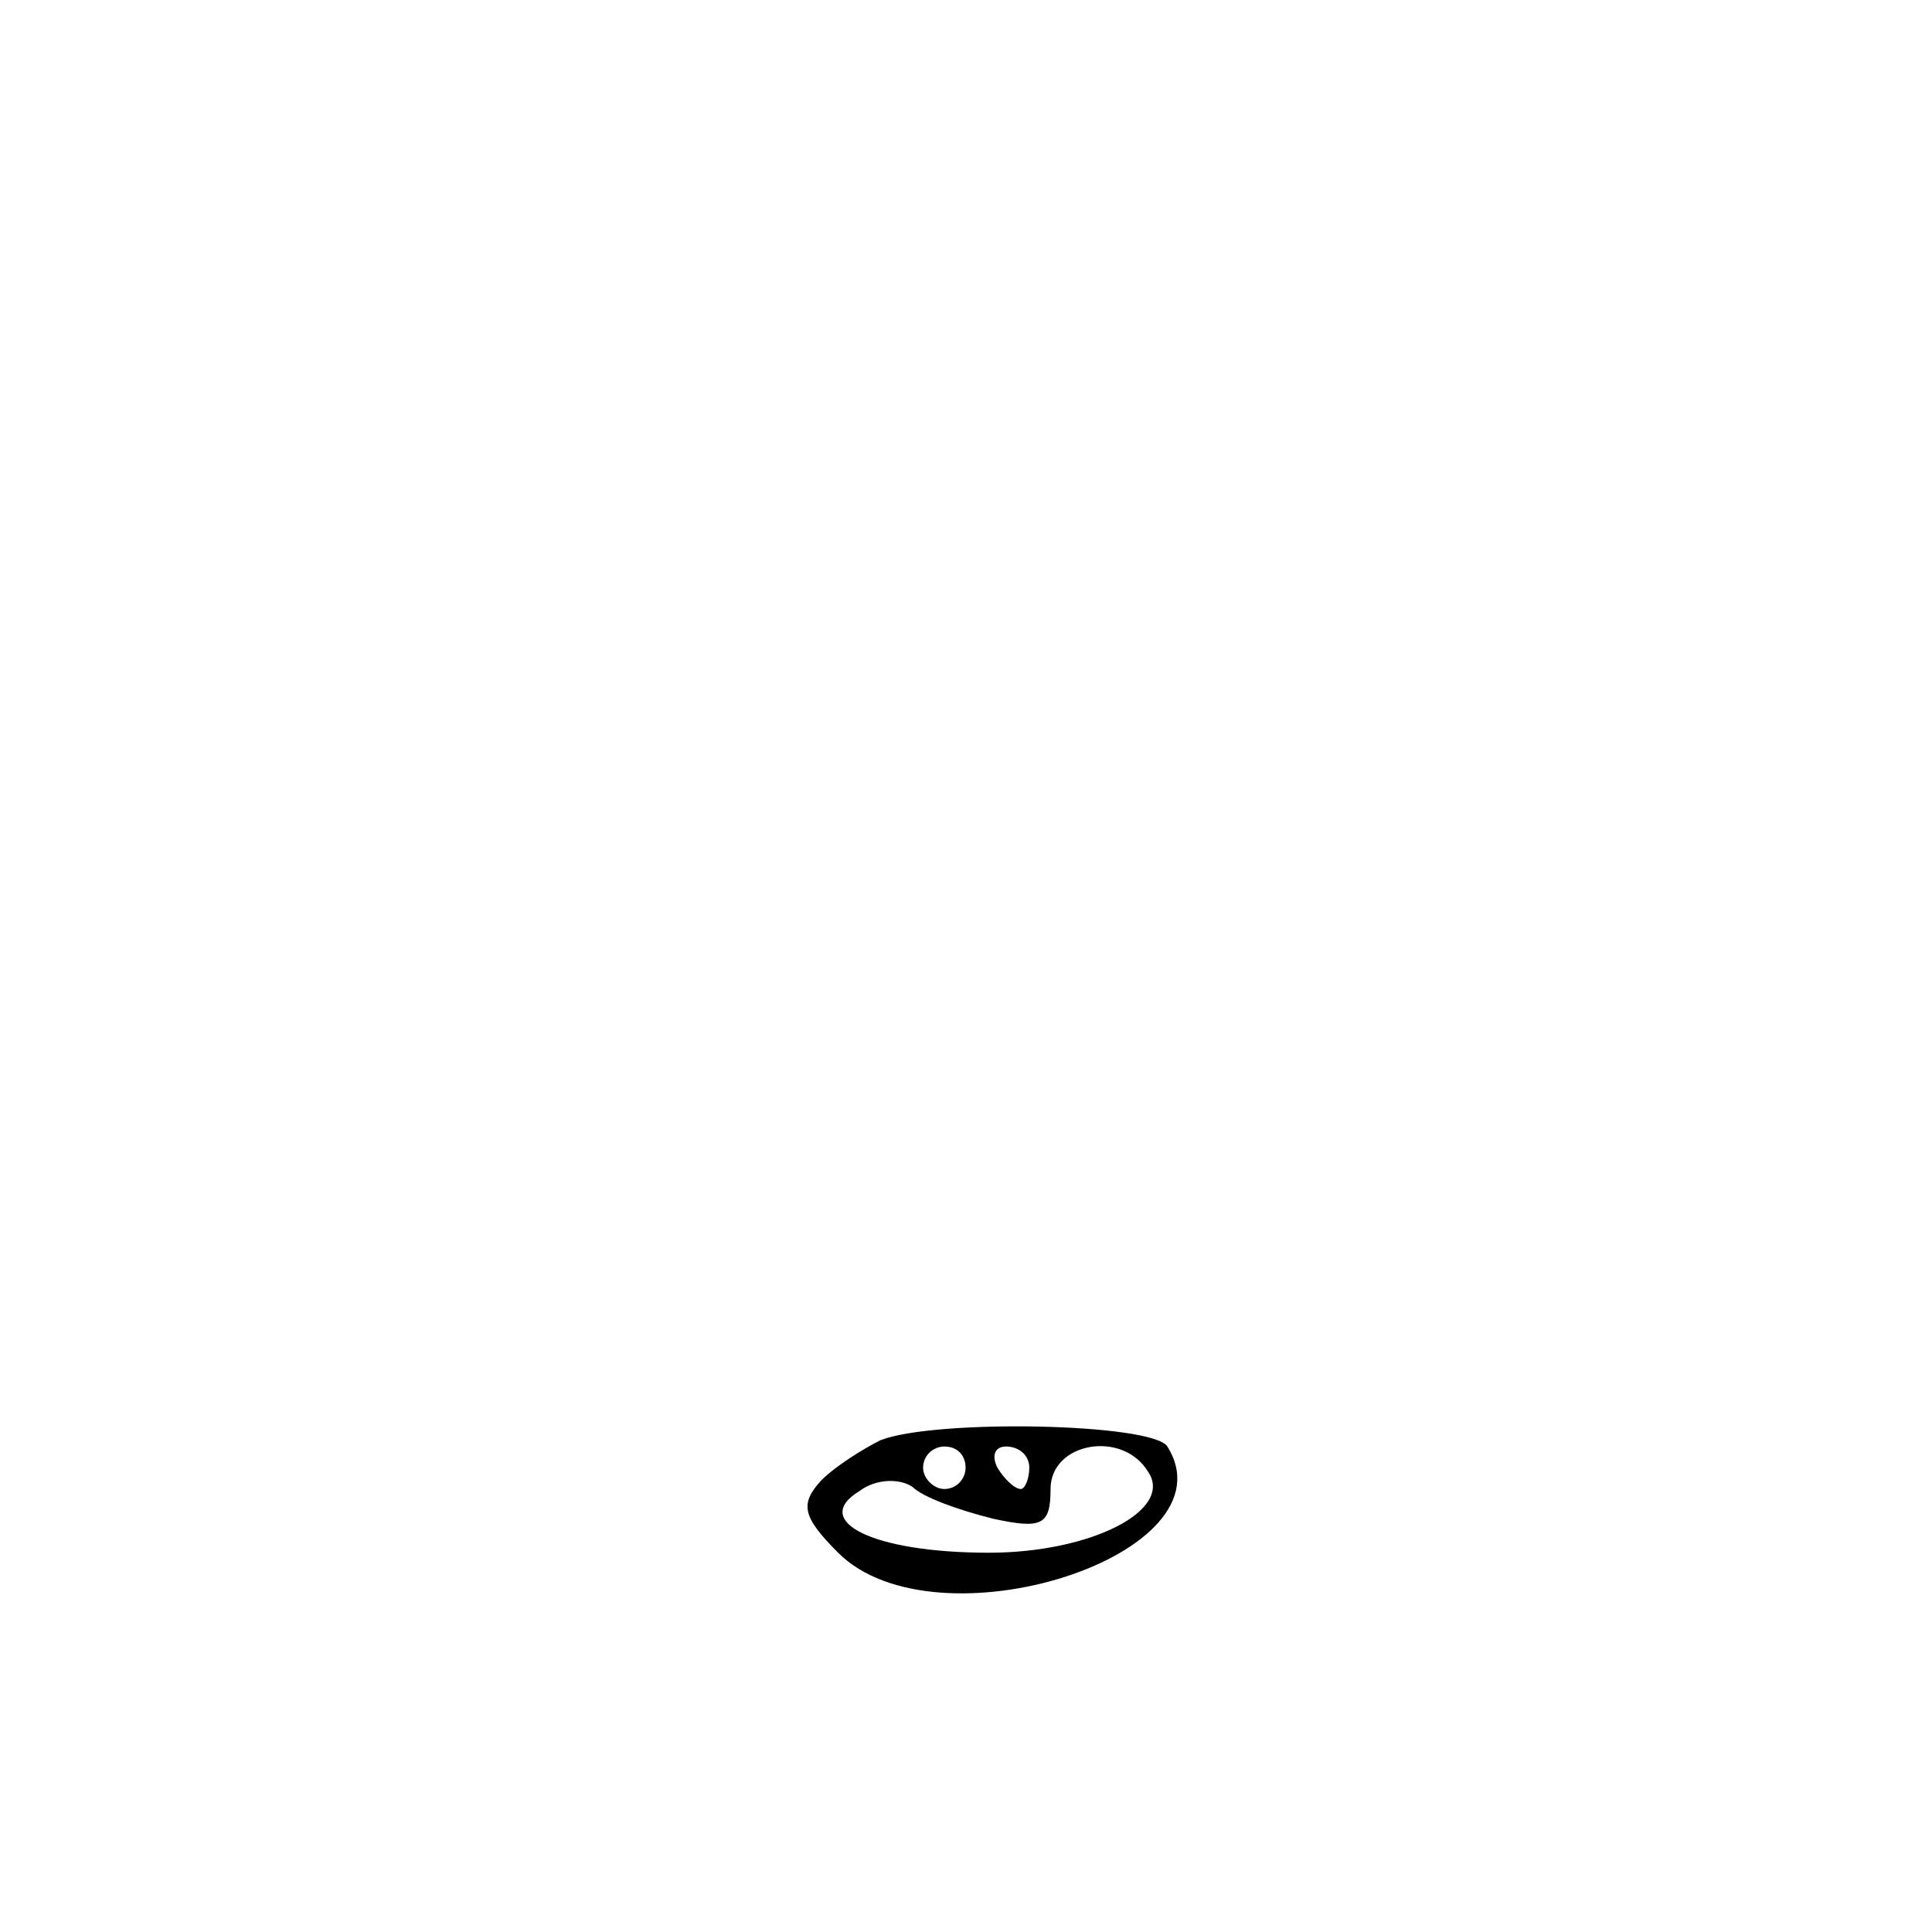
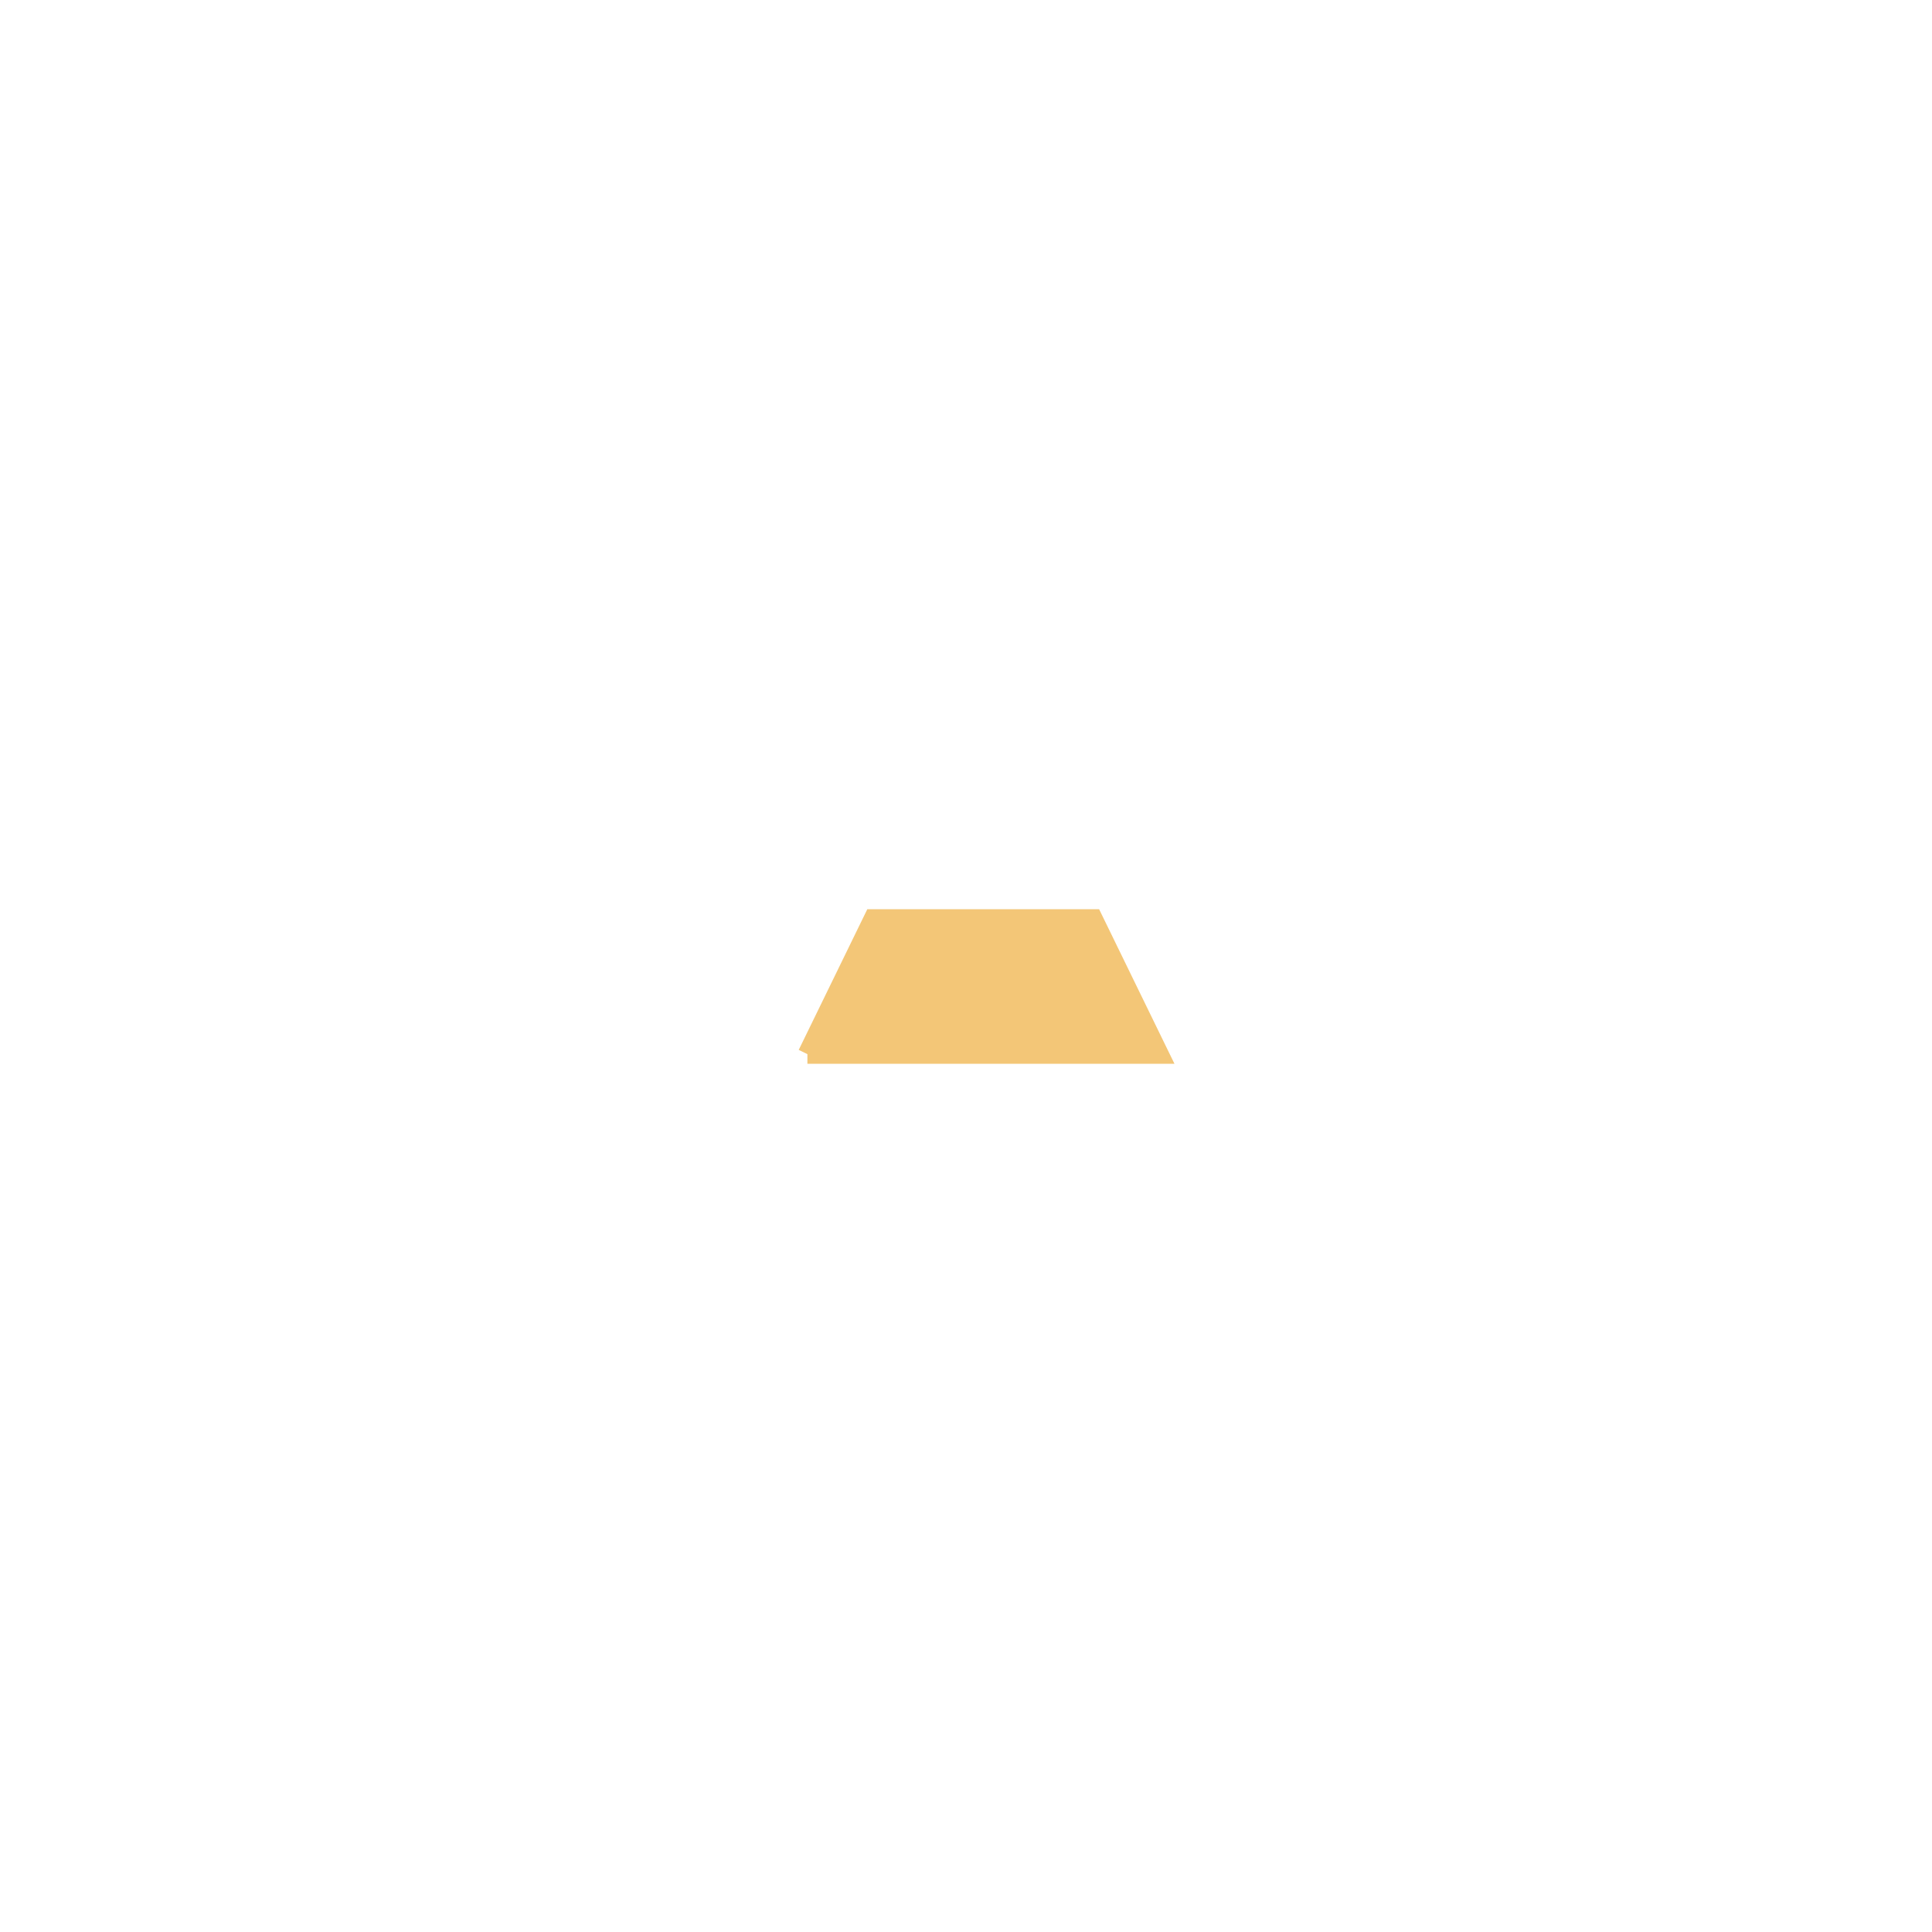
- <svg xmlns="http://www.w3.org/2000/svg" width="256" height="256" viewBox="0 0 256 256" fill="none">
-   <g id="Frame 27">
-     <g id="Group 39">
-       <path id="Vector" d="M116.685 190.826C114.433 191.951 110.774 194.203 108.804 196.174C105.989 199.27 106.271 200.958 111.056 205.743C124.003 218.691 163.69 206.025 154.683 191.67C152.713 188.574 124.003 188.011 116.685 190.826ZM127.944 194.485C127.944 195.892 126.818 197.299 125.129 197.299C123.722 197.299 122.314 195.892 122.314 194.485C122.314 192.796 123.722 191.67 125.129 191.67C126.818 191.67 127.944 192.796 127.944 194.485ZM136.388 194.485C136.388 195.892 135.825 197.299 135.262 197.299C134.418 197.299 133.01 195.892 132.166 194.485C131.321 192.796 131.884 191.67 133.292 191.67C134.981 191.67 136.388 192.796 136.388 194.485ZM152.15 195.048C155.528 200.114 144.55 205.743 131.04 205.743C115.559 205.743 107.397 201.521 113.87 197.581C116.122 195.892 119.218 195.892 120.907 197.018C122.314 198.425 127.099 200.114 131.603 201.24C138.077 202.647 139.203 202.084 139.203 197.299C139.203 191.107 148.772 189.418 152.15 195.048Z" fill="black" />
-     </g>
+ <svg xmlns="http://www.w3.org/2000/svg" width="500" height="500">
+   <g>
+     <path id="svg_33" d="m208.955,272.81l17.062,-35l56.875,0l17.062,35l-91,0z" stroke-width="5" stroke="#F3C677" fill="#F3C677" />
  </g>
</svg>
